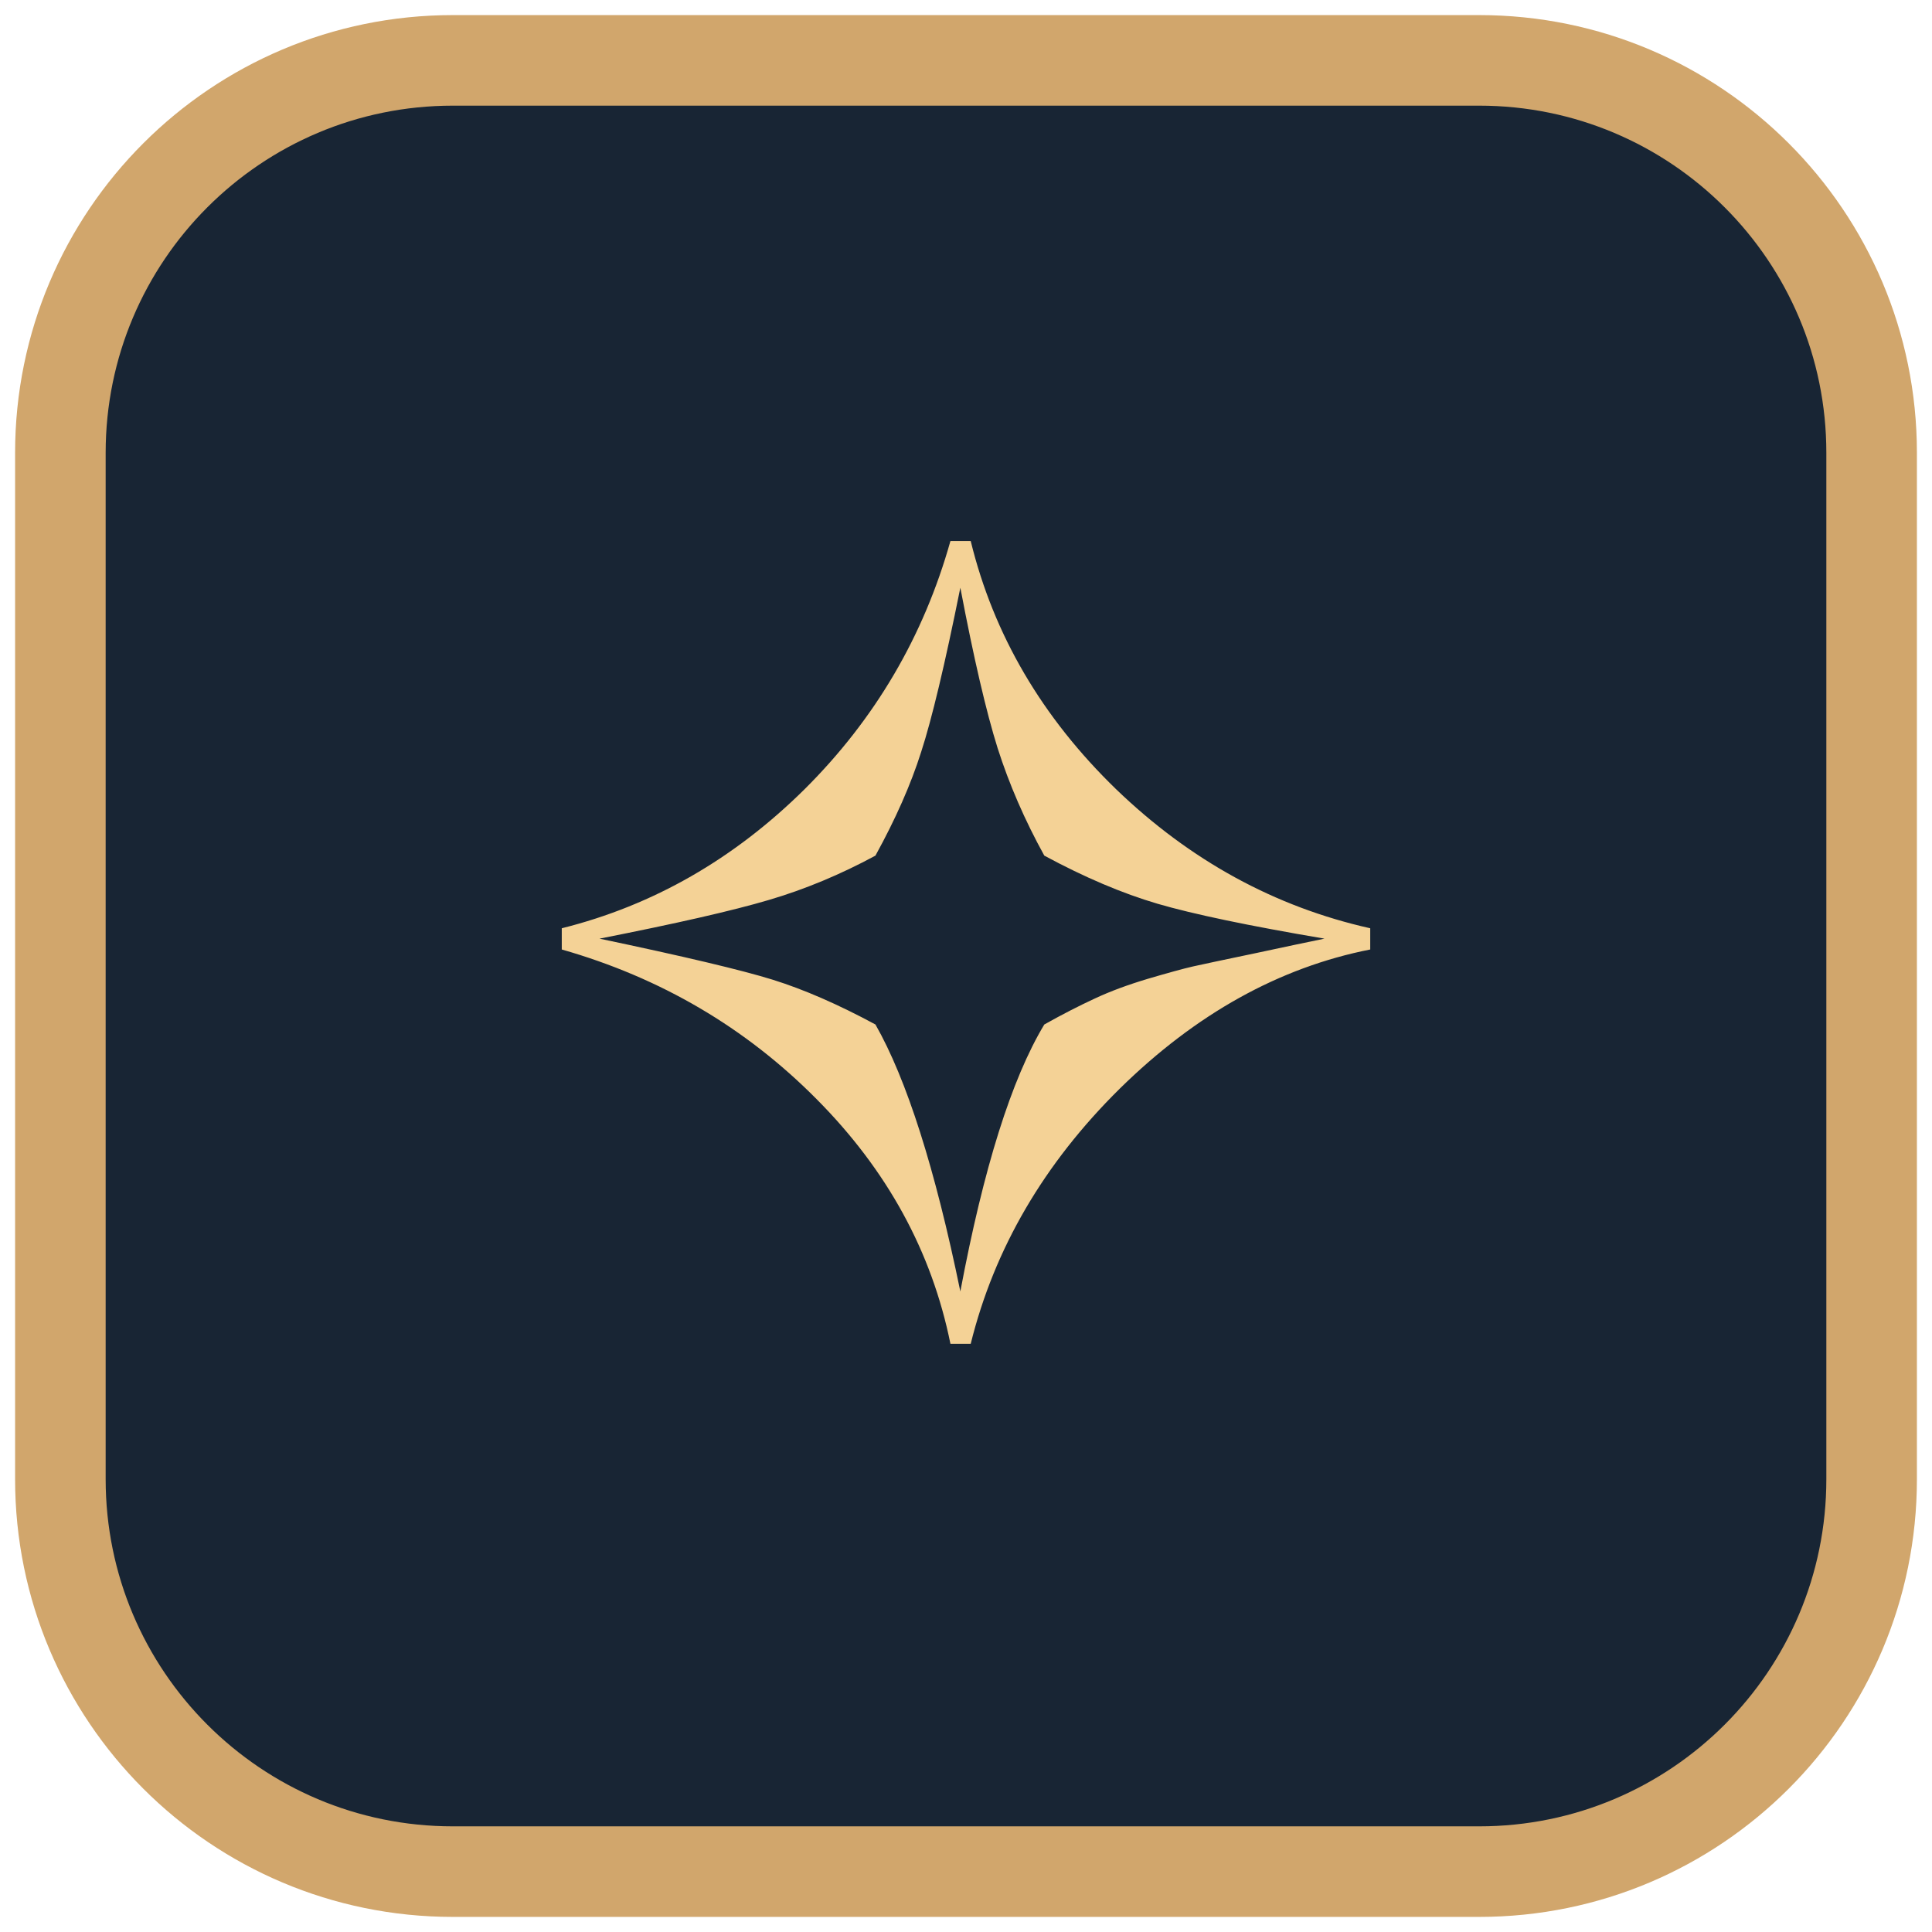
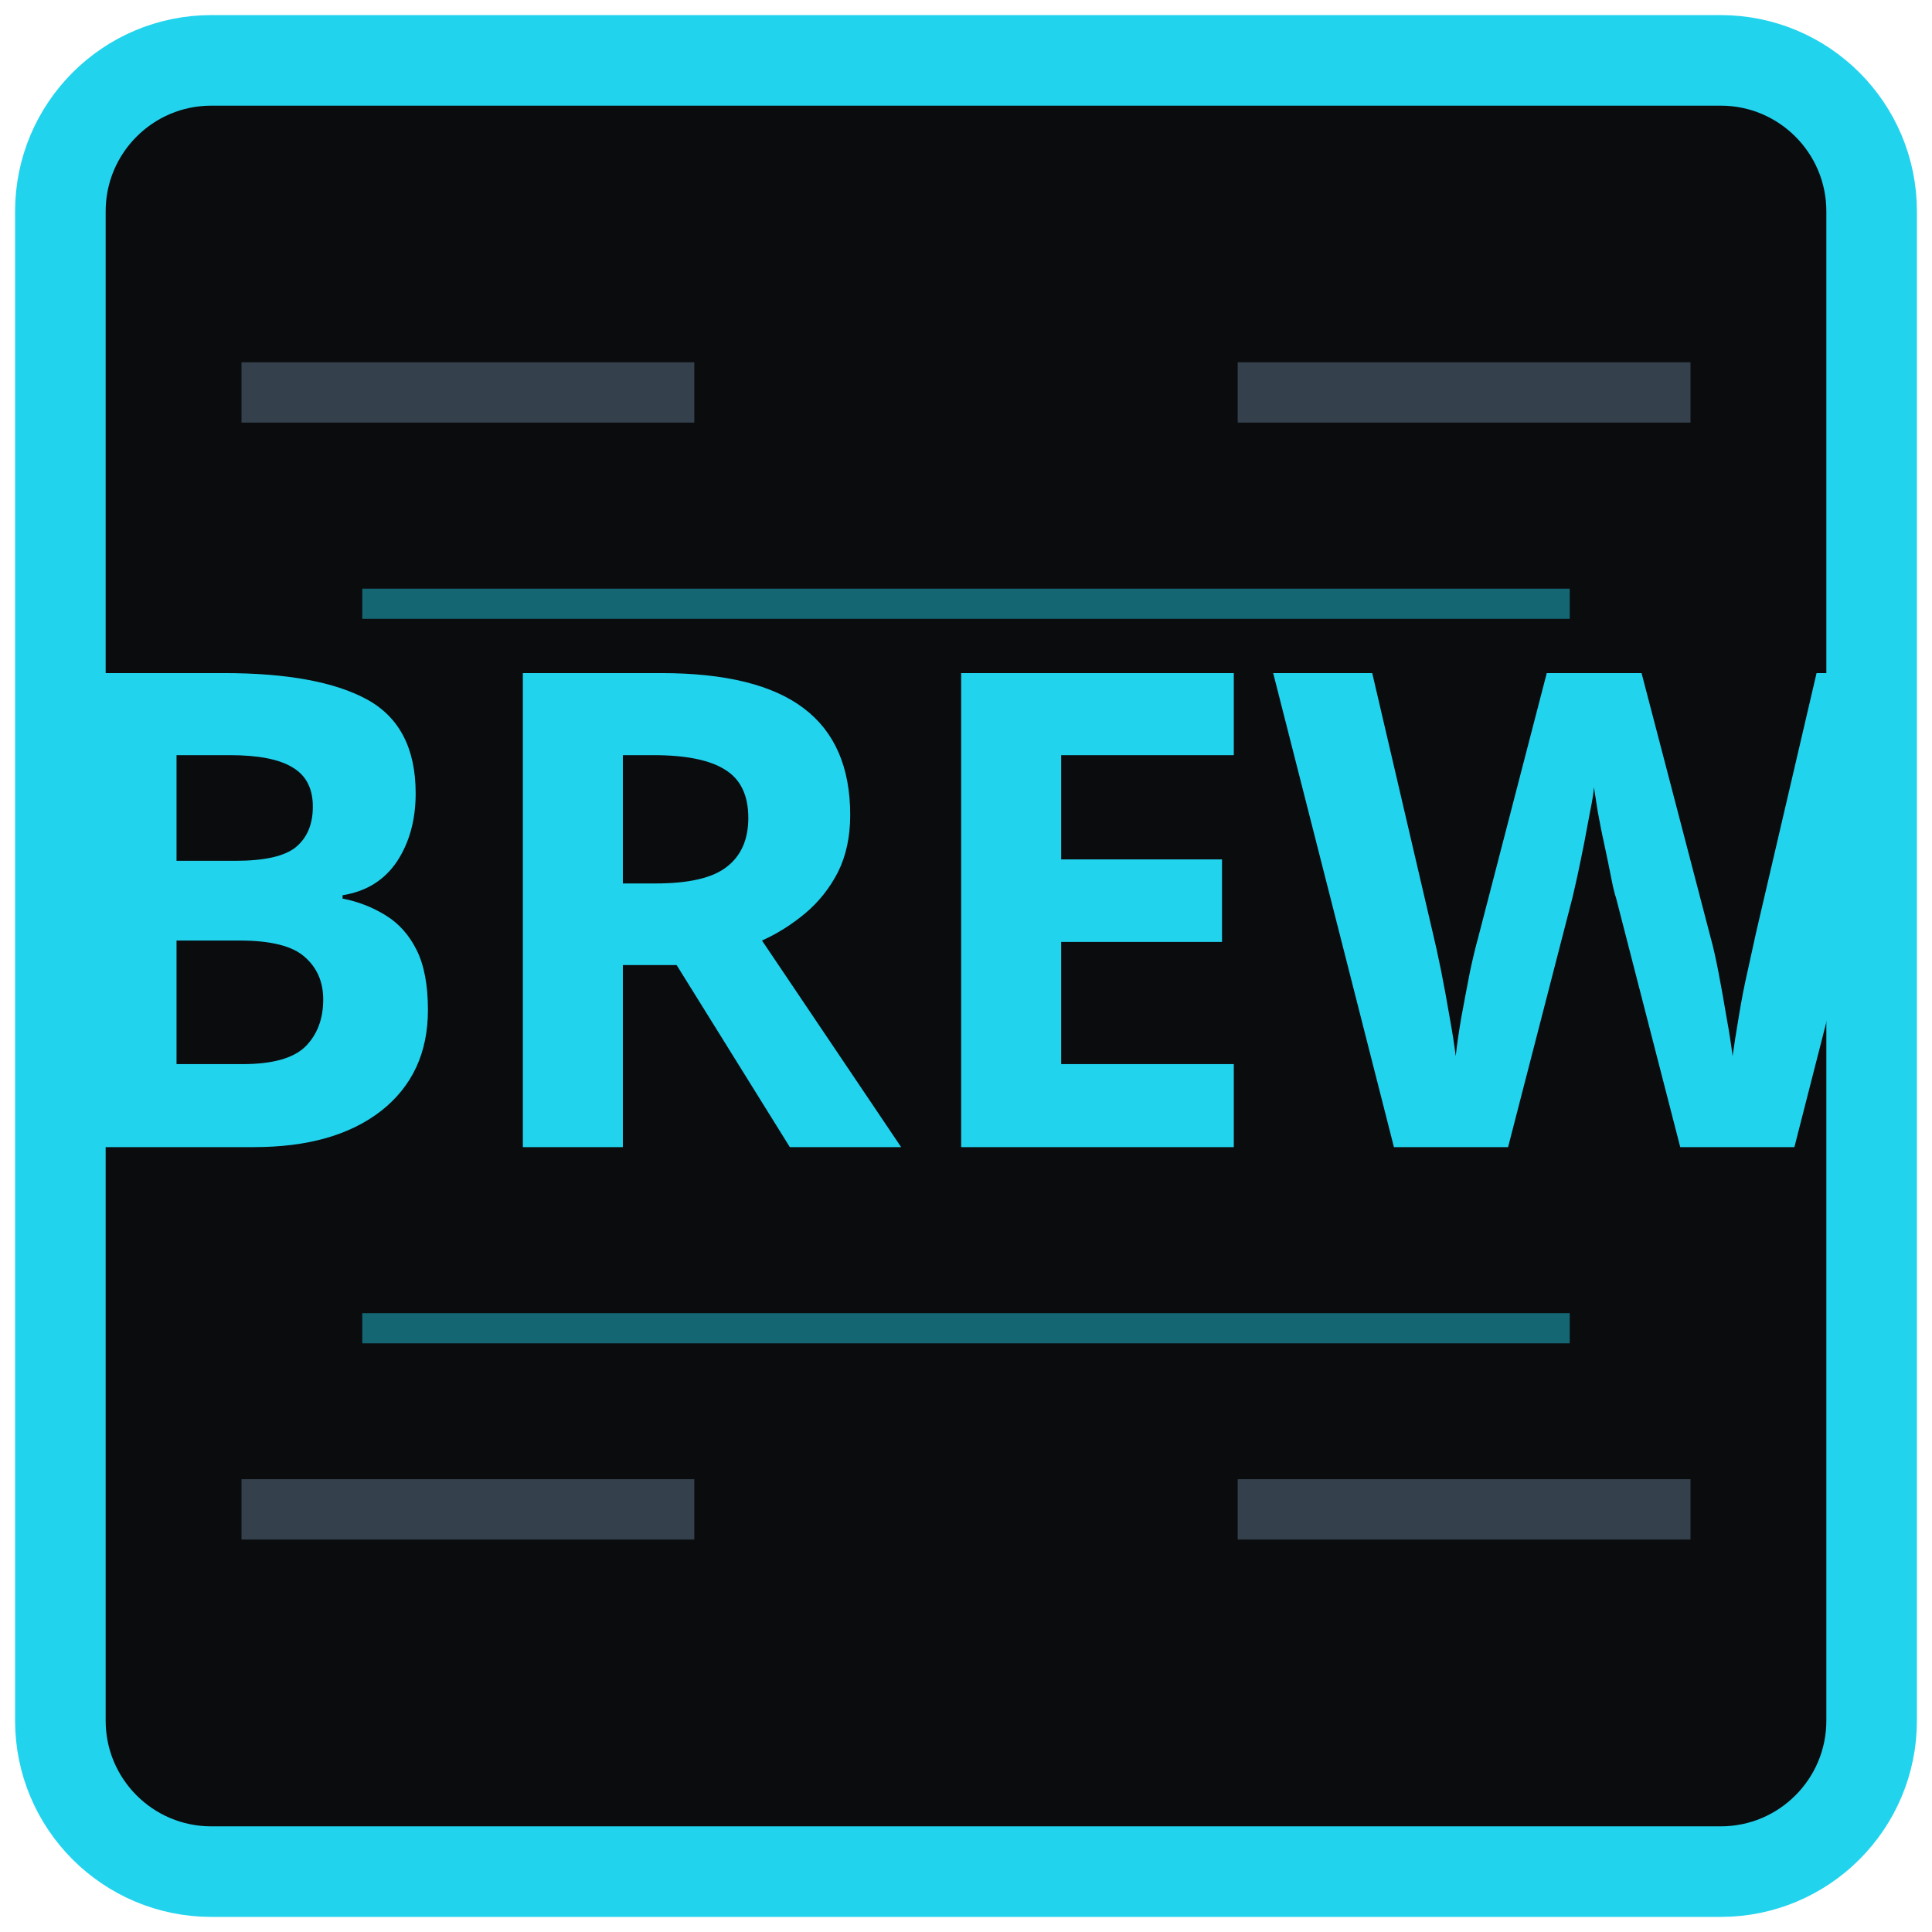
<svg xmlns="http://www.w3.org/2000/svg" viewBox="0 0 64 64">
-   <rect x="2" y="2" width="60" height="60" rx="13" fill="#182534" stroke="#d1a66c" stroke-width="3" />
-   <text x="32" y="44" text-anchor="middle" font-size="37" fill="#f4d296" font-family="Georgia,serif">✧</text>
+   <rect x="2" y="2" width="60" height="60" rx="5" fill="#0a0c0e" stroke="#22d3ee" stroke-width="3" />
+   <path d="M8 13h15M41 13h15M8 50h15M41 50h15" stroke="#34404b" stroke-width="2" />
+   <path d="M12 20h40M12 44h40" stroke="#22d3ee" stroke-width="1" opacity=".45" />
+   <text x="32" y="38" text-anchor="middle" font-size="22" font-weight="700" font-family="Arial Narrow,Segoe UI,sans-serif" fill="#22d3ee">BREW</text>
</svg>
